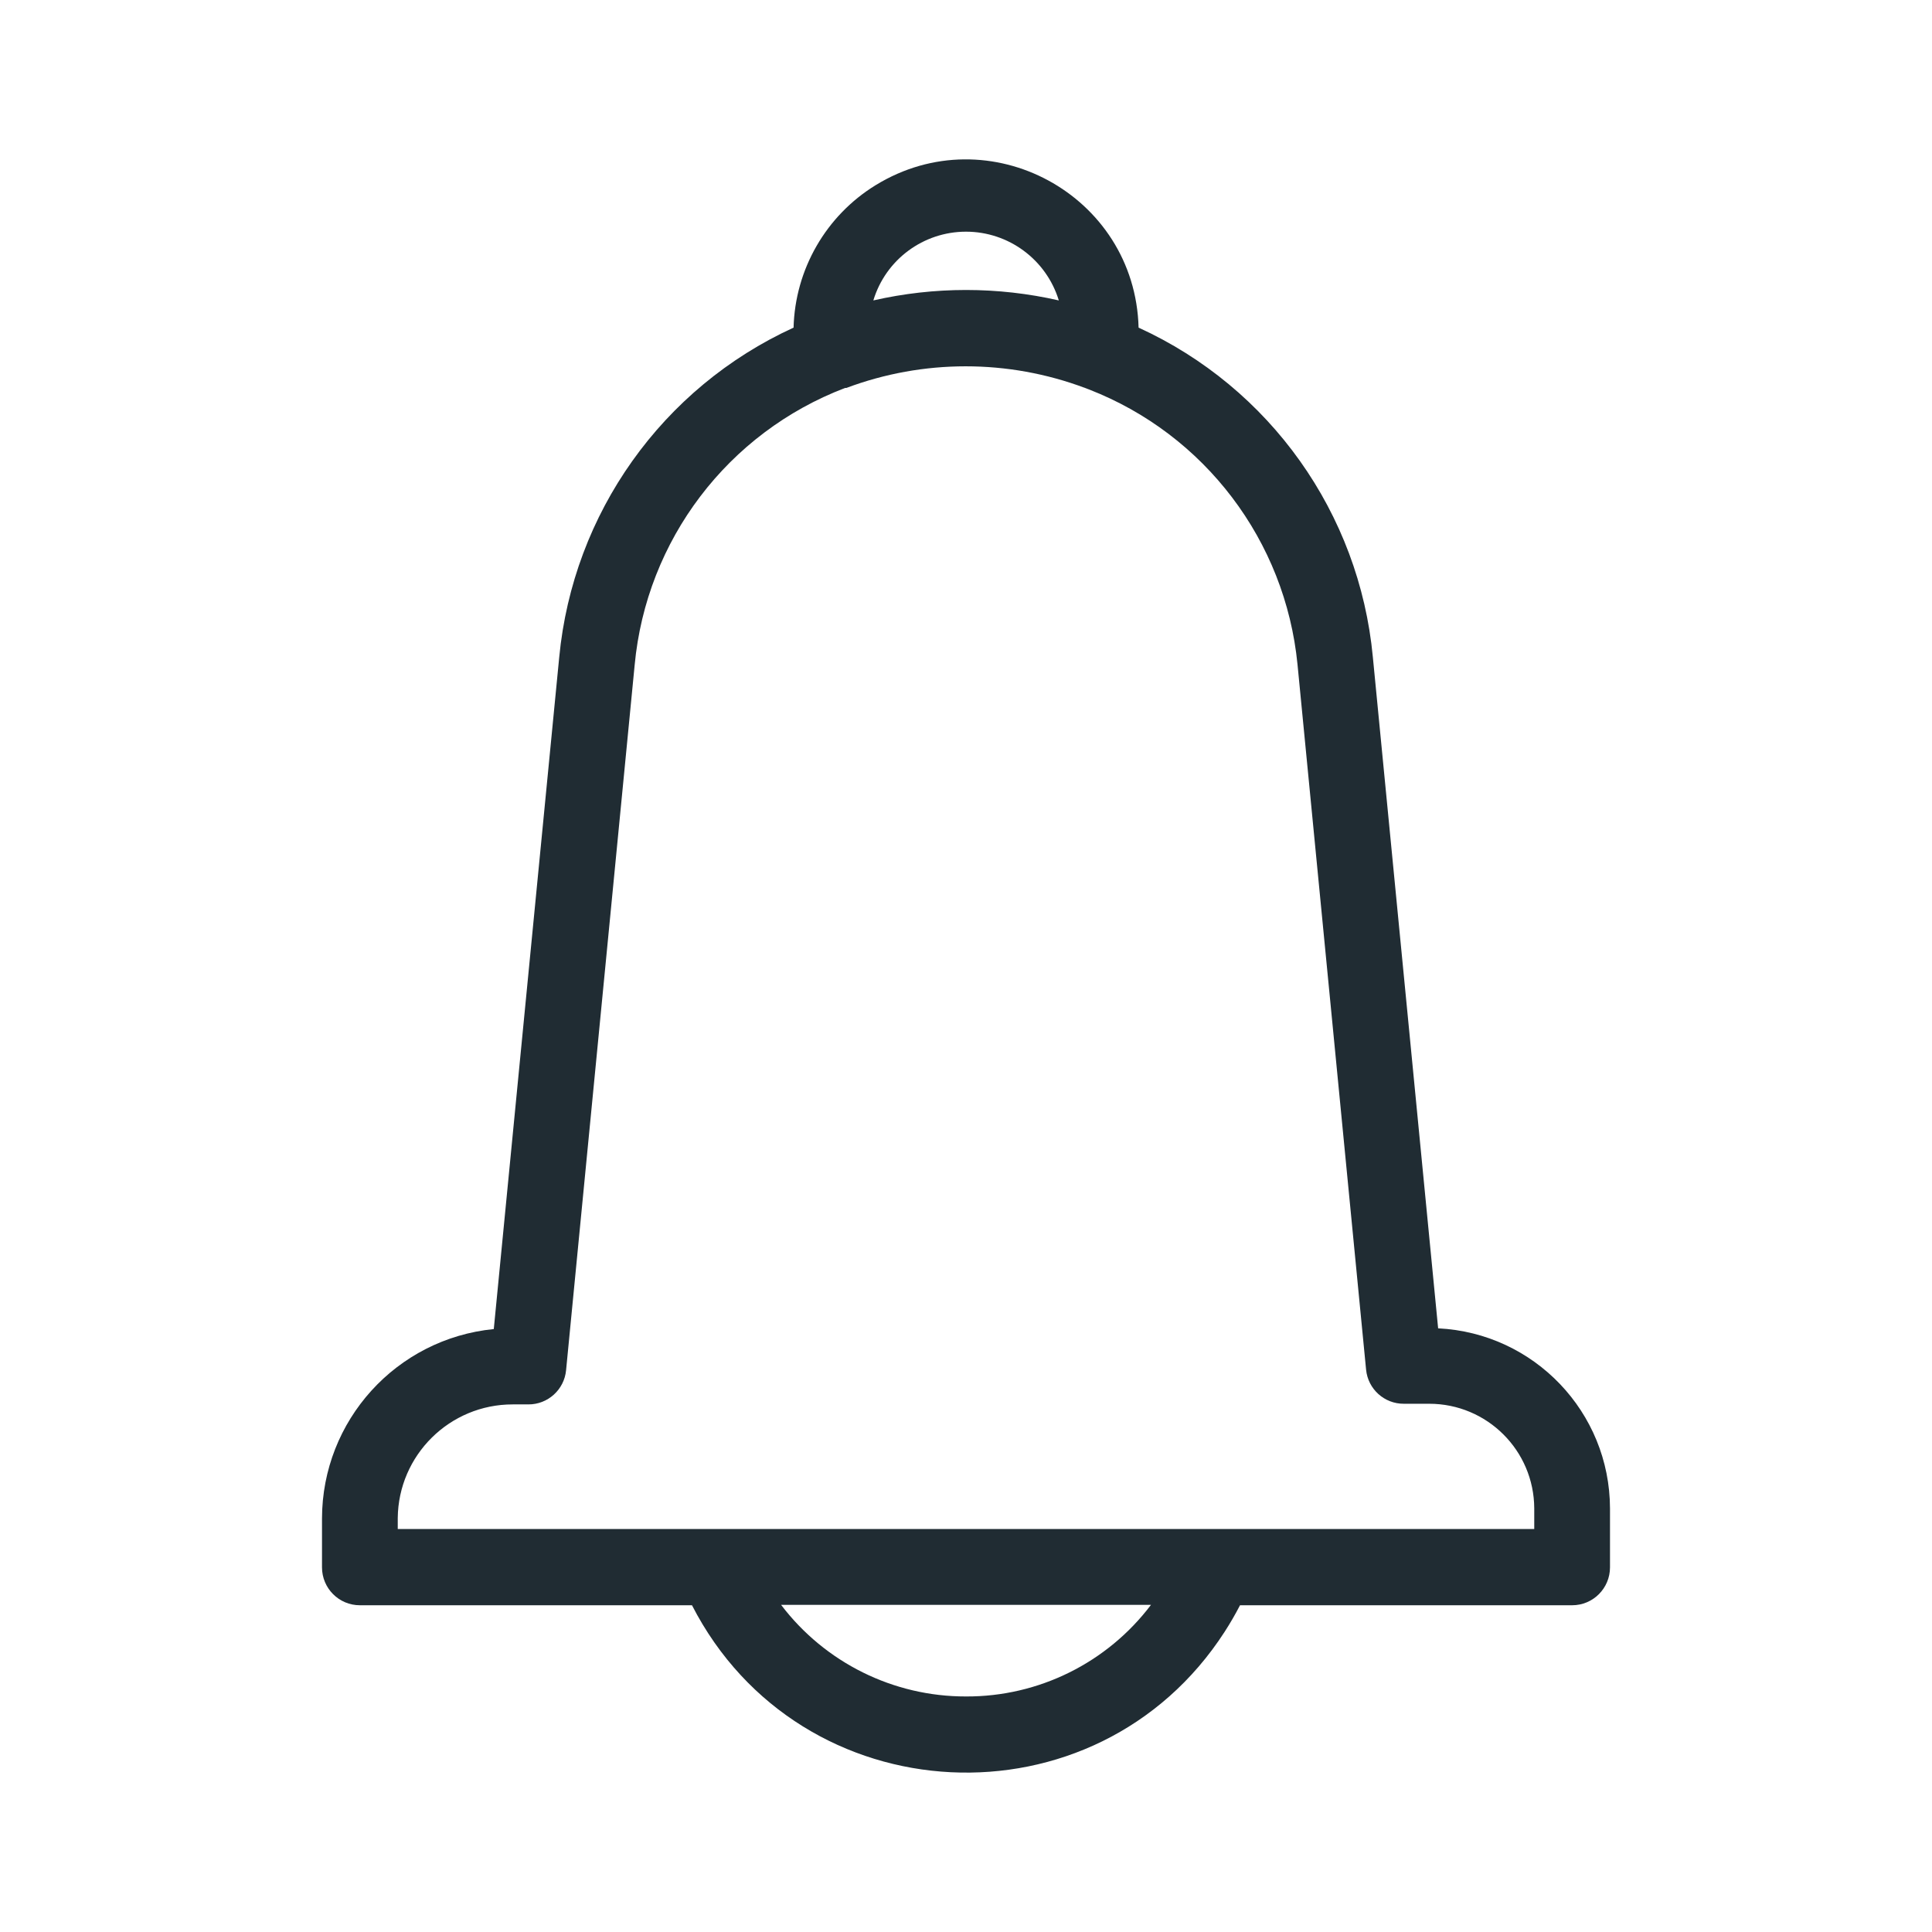
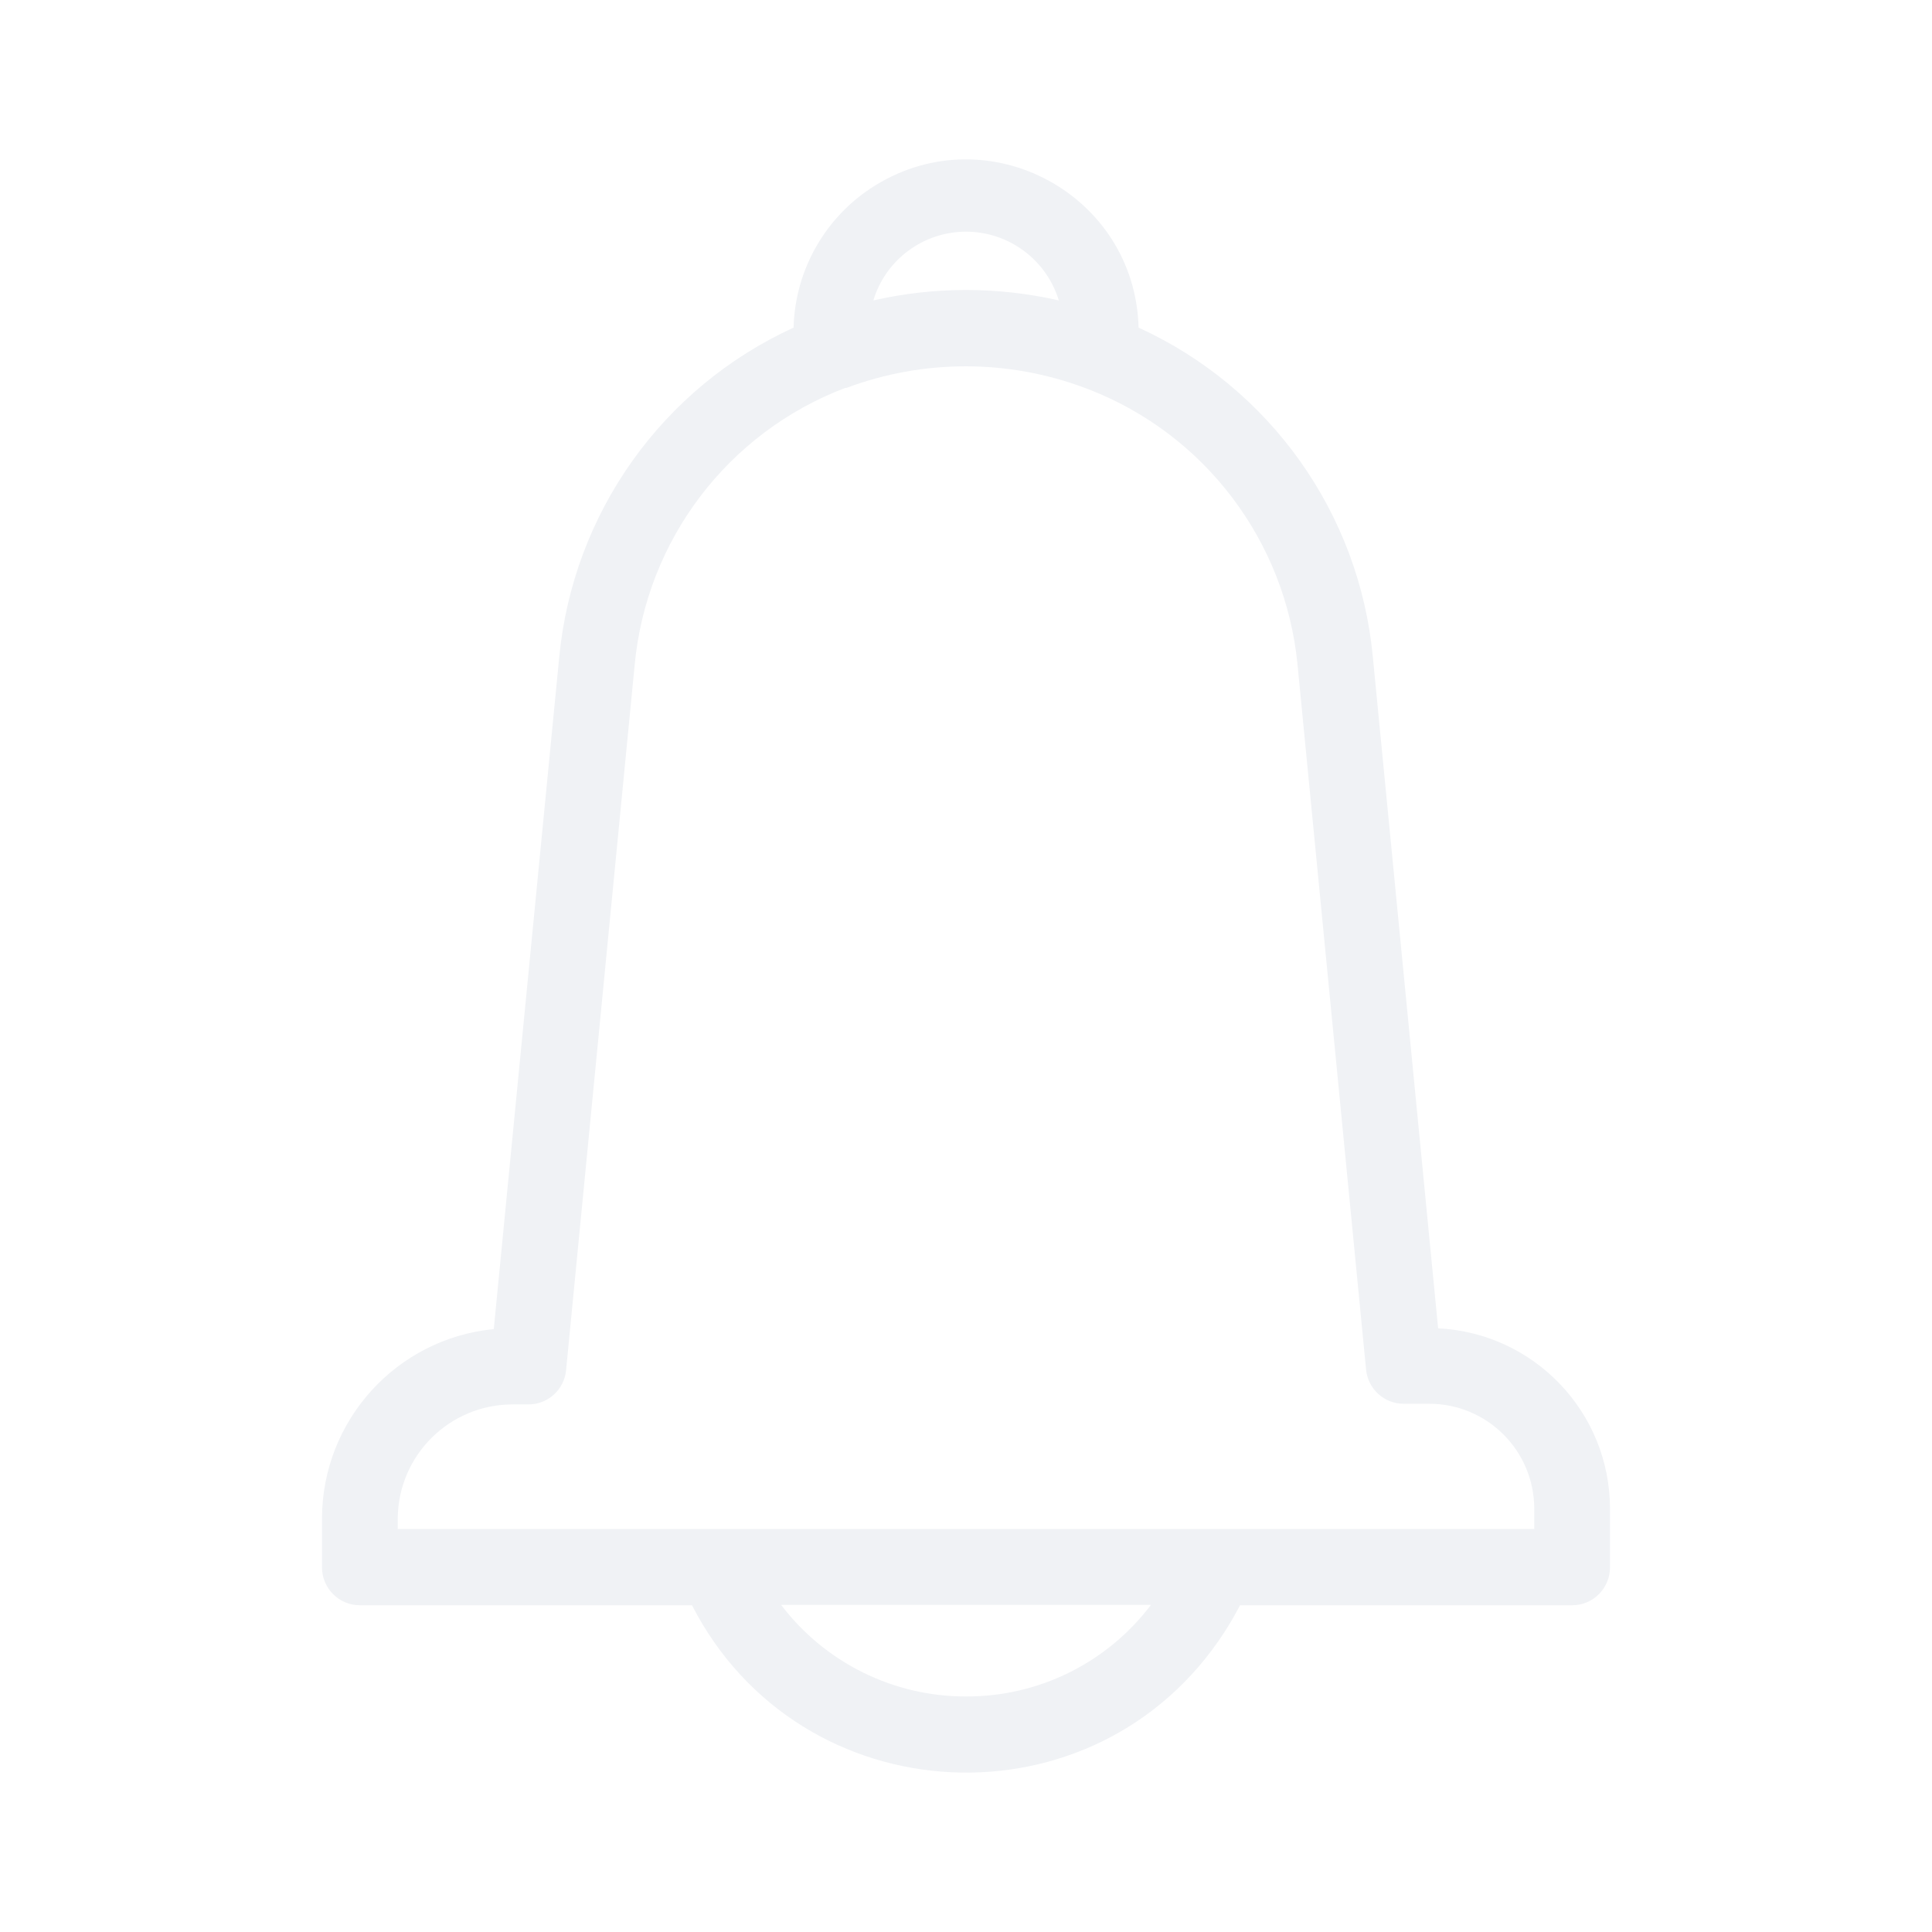
<svg xmlns="http://www.w3.org/2000/svg" data-name="Livello 1" id="Livello_1" viewBox="0 0 24 24">
-   <path d="M 17.865 16.501 L 17.054 8.162 C 16.886 6.376 15.776 4.815 14.144 4.07 C 14.1 2.419 12.286 1.436 10.878 2.3 C 10.261 2.679 9.877 3.345 9.858 4.07 C 8.226 4.817 7.118 6.377 6.947 8.163 L 6.134 16.51 C 4.923 16.63 4.002 17.647 4 18.863 L 4 19.47 C 4 19.73 4.21 19.941 4.47 19.941 L 8.596 19.941 C 9.941 22.561 13.618 22.743 15.214 20.269 C 15.283 20.162 15.346 20.053 15.404 19.941 L 19.53 19.941 C 19.79 19.941 20 19.73 20 19.47 L 20 18.738 C 19.997 17.542 19.058 16.56 17.865 16.501 Z M 12 2.878 C 12.53 2.878 12.998 3.225 13.153 3.732 C 12.394 3.559 11.607 3.559 10.849 3.732 C 11.002 3.225 11.47 2.878 12 2.878 Z M 12 21.074 C 11.098 21.076 10.248 20.654 9.703 19.936 L 14.298 19.936 C 13.754 20.656 12.902 21.078 12 21.074 Z M 19.059 18.994 L 4.941 18.994 L 4.941 18.858 C 4.949 18.075 5.587 17.445 6.37 17.446 L 6.562 17.446 C 6.805 17.448 7.009 17.263 7.032 17.022 L 7.884 8.261 C 8.029 6.709 9.042 5.374 10.499 4.819 L 10.514 4.819 C 11.47 4.461 12.522 4.461 13.478 4.819 L 13.528 4.838 C 14.966 5.397 15.967 6.718 16.118 8.253 L 16.97 17.014 C 16.993 17.255 17.197 17.44 17.44 17.438 L 17.754 17.438 C 18.473 17.438 19.056 18.018 19.059 18.738 L 19.059 18.994 Z" style="fill: rgb(32, 44, 51);" />
+   <path d="M 17.865 16.501 L 17.054 8.162 C 16.886 6.376 15.776 4.815 14.144 4.07 C 14.1 2.419 12.286 1.436 10.878 2.3 C 10.261 2.679 9.877 3.345 9.858 4.07 C 8.226 4.817 7.118 6.377 6.947 8.163 L 6.134 16.51 C 4.923 16.63 4.002 17.647 4 18.863 L 4 19.47 C 4 19.73 4.21 19.941 4.47 19.941 L 8.596 19.941 C 9.941 22.561 13.618 22.743 15.214 20.269 C 15.283 20.162 15.346 20.053 15.404 19.941 L 19.53 19.941 C 19.79 19.941 20 19.73 20 19.47 L 20 18.738 C 19.997 17.542 19.058 16.56 17.865 16.501 Z M 12 2.878 C 12.53 2.878 12.998 3.225 13.153 3.732 C 12.394 3.559 11.607 3.559 10.849 3.732 C 11.002 3.225 11.47 2.878 12 2.878 Z M 12 21.074 C 11.098 21.076 10.248 20.654 9.703 19.936 L 14.298 19.936 C 13.754 20.656 12.902 21.078 12 21.074 Z M 19.059 18.994 L 4.941 18.994 L 4.941 18.858 C 4.949 18.075 5.587 17.445 6.37 17.446 L 6.562 17.446 C 6.805 17.448 7.009 17.263 7.032 17.022 L 7.884 8.261 C 8.029 6.709 9.042 5.374 10.499 4.819 L 10.514 4.819 C 11.47 4.461 12.522 4.461 13.478 4.819 L 13.528 4.838 C 14.966 5.397 15.967 6.718 16.118 8.253 L 16.97 17.014 C 16.993 17.255 17.197 17.44 17.44 17.438 L 17.754 17.438 C 18.473 17.438 19.056 18.018 19.059 18.738 L 19.059 18.994 Z" style="fill: rgb(240, 242, 245);" />
</svg>
